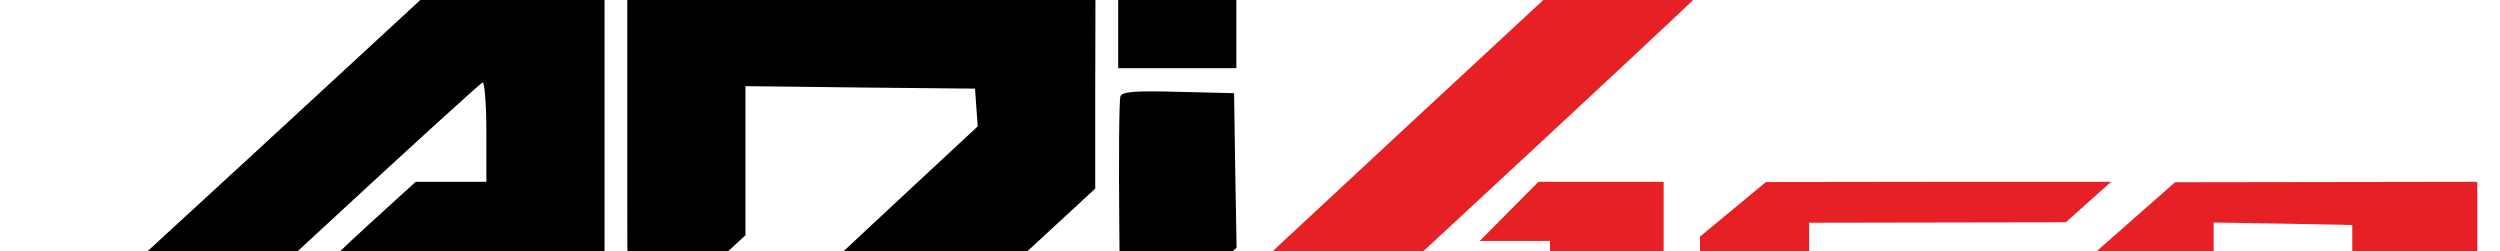
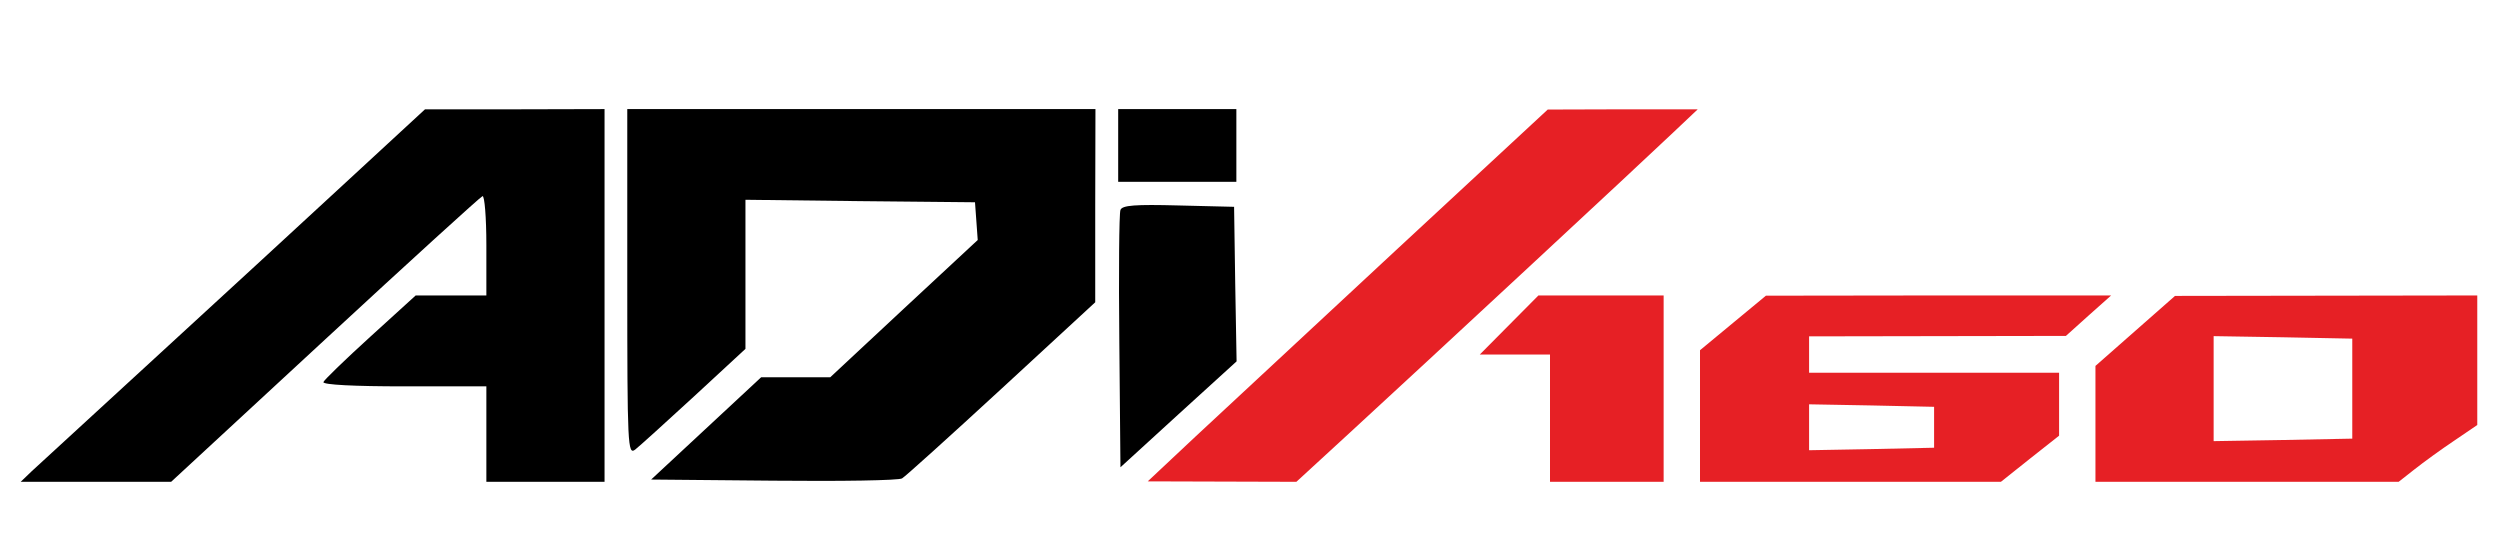
- <svg xmlns="http://www.w3.org/2000/svg" version="1.0" viewBox="25 260 550 55" preserveAspectRatio="xMidYMid meet">
+ <svg xmlns="http://www.w3.org/2000/svg" version="1.0" viewBox="25 235 550 120" preserveAspectRatio="xMidYMid meet">
  <g transform="translate(0,600) scale(0.05,-0.05)" fill="#000000" stroke="none">
    <path fill="#000000" d="M2020 6496 c-192 -178 -570 -525 -840 -773 -269 -247 -512 -470 -540 -496 l-49 -47 331 0 331 0 676 625 c372 344 684 628 694 632 9 3 17 -93 17 -215 l0 -222 -155 0 -156 0 -199 -181 c-110 -100 -203 -190 -207 -200 -4 -12 137 -19 355 -19 l362 0 0 -210 0 -210 260 0 260 0 0 820 0 820 -395 -1 -395 0 -350 -323z" />
    <path fill="#000000" d="M3260 6058 c0 -724 2 -761 35 -736 19 15 136 121 260 235 l225 208 0 328 0 328 505 -6 505 -5 6 -83 6 -83 -325 -302 -324 -302 -152 0 -152 0 -242 -225 -242 -225 539 -5 c296 -3 550 1 565 10 14 8 211 186 438 395 l412 380 0 425 1 425 -1030 0 -1030 0 0 -762z" />
    <path fill="#000000" d="M5420 6660 l0 -160 260 0 260 0 0 160 0 160 -260 0 -260 0 0 -160z" />
    <path fill="#e62025" d="M6640 6197 c-368 -342 -764 -710 -880 -818 l-210 -197 327 -1 327 -1 234 215 c345 317 1295 1199 1422 1320 l110 104 -330 0 -330 -1 -670 -621z" />
    <path fill="#000000" d="M5430 6376 c-6 -15 -8 -275 -5 -579 l5 -553 255 233 256 233 -6 340 -5 340 -245 6 c-190 5 -248 1 -255 -20z" />
    <path fill="#e62025" d="M7140 5870 l-129 -130 155 0 154 0 0 -280 0 -280 250 0 250 0 0 410 0 410 -276 0 -275 0 -129 -130z" />
    <path fill="#e62025" d="M8125 5879 l-145 -120 0 -289 0 -290 662 0 662 0 128 102 128 101 0 139 0 138 -550 0 -550 0 0 80 0 80 565 1 565 1 99 89 100 89 -760 0 -759 -1 -145 -120z m885 -459 l0 -90 -275 -6 -275 -5 0 101 0 101 275 -5 275 -6 0 -90z" />
    <path fill="#e62025" d="M9895 5844 l-175 -154 0 -255 0 -255 667 0 667 0 70 55 c38 30 116 87 173 125 l103 70 0 285 0 285 -665 -1 -665 -1 -175 -154z m955 -254 l0 -220 -305 -6 -305 -5 0 231 0 231 305 -5 305 -6 0 -220z" />
  </g>
</svg>
